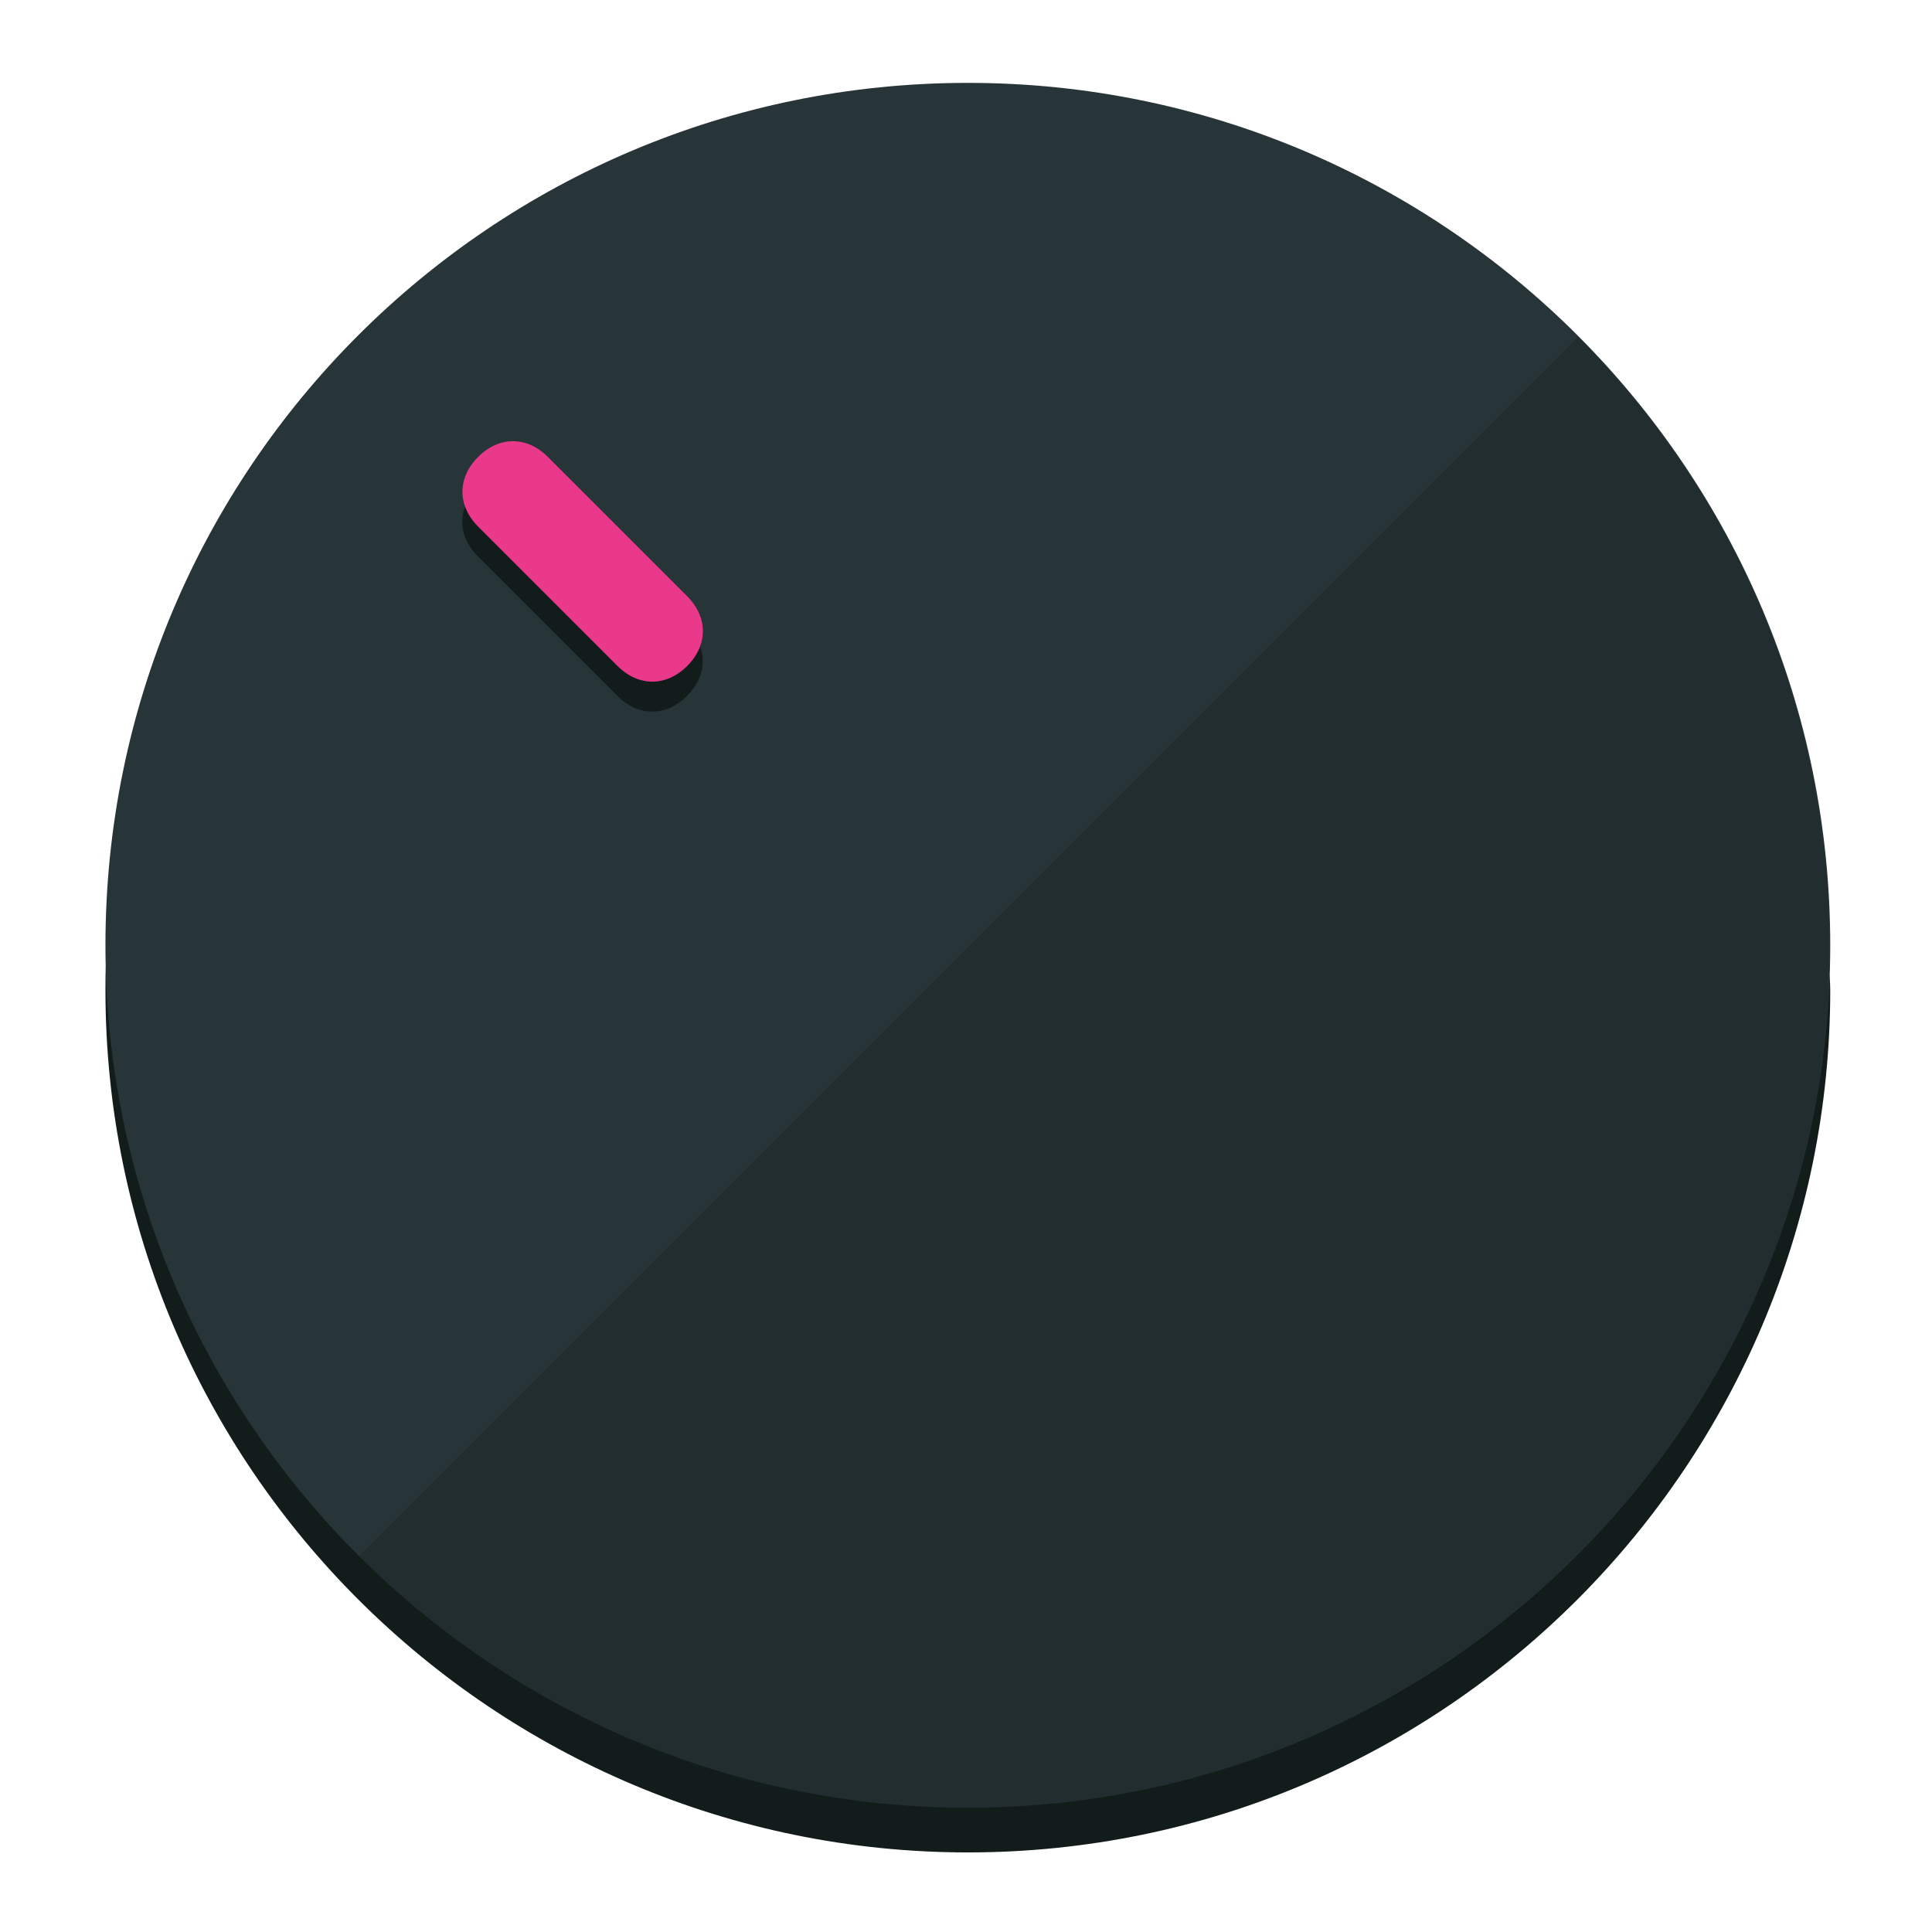
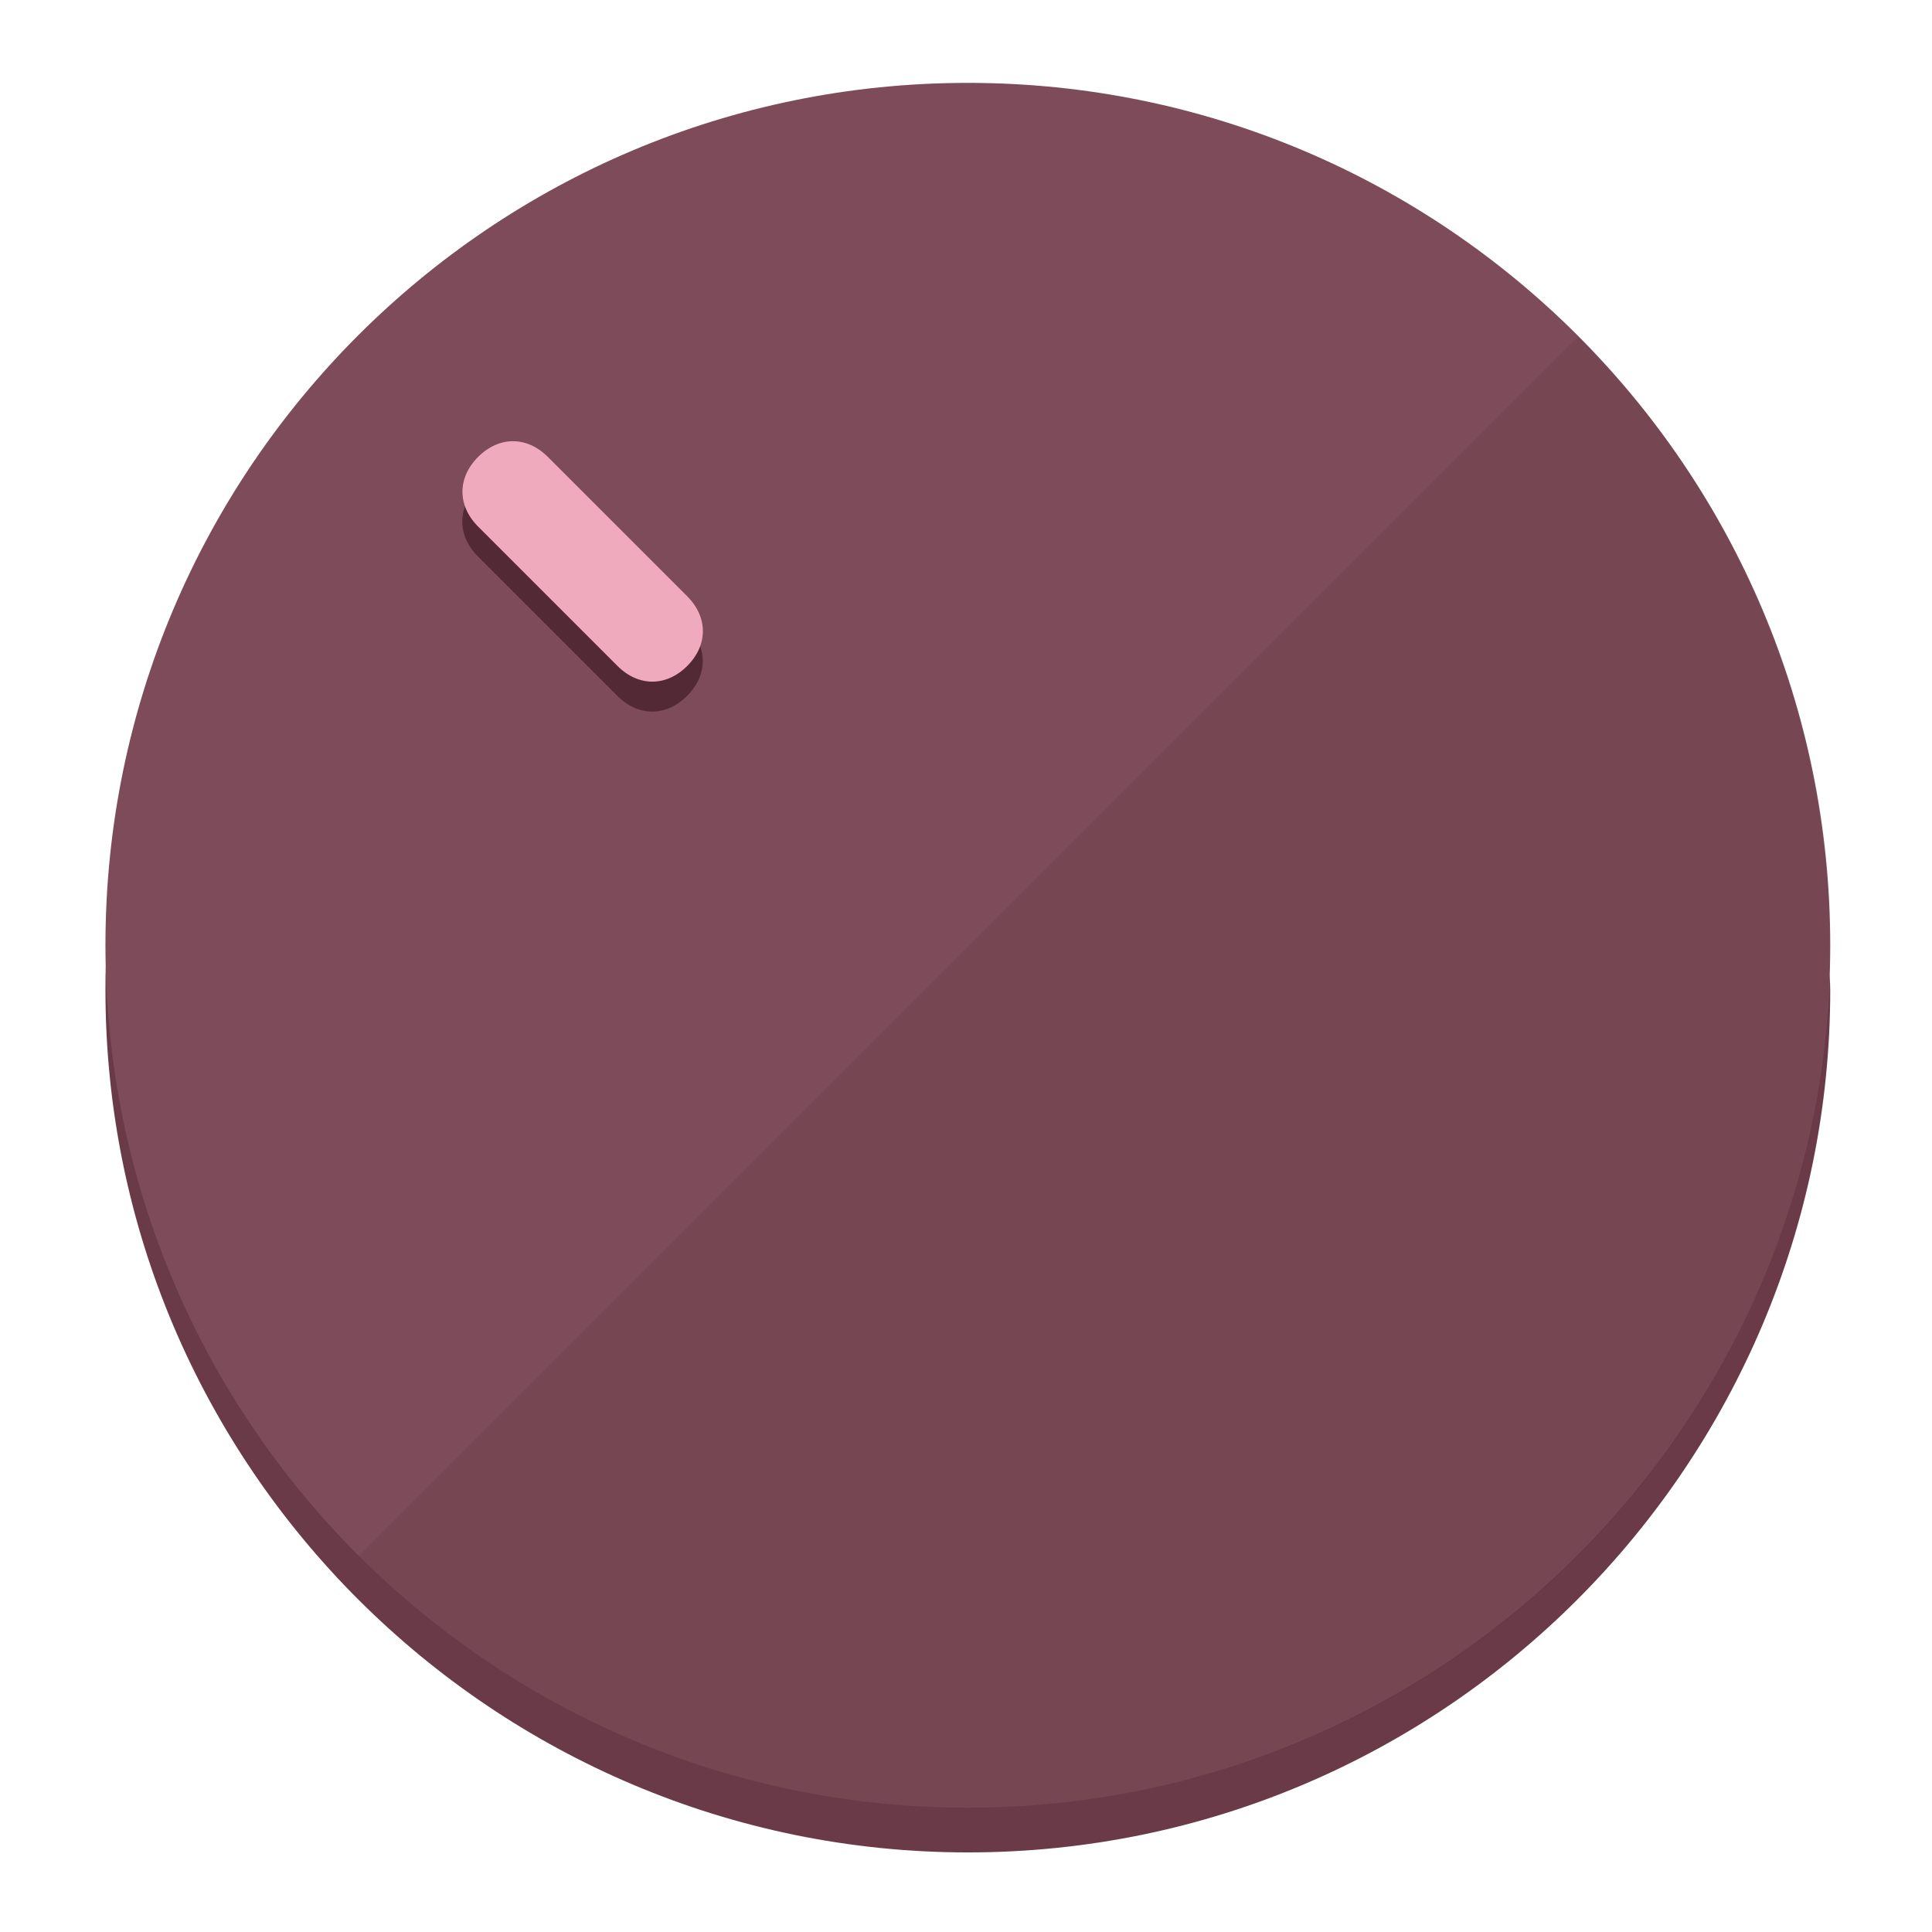
<svg xmlns="http://www.w3.org/2000/svg" height="120px" width="120px" version="1.1" id="Layer_1" viewBox="0 0 496.8 496.8" xml:space="preserve">
  <defs id="defs23" />
  <g id="g3158">
-     <path style="display:inline;fill:#121c1b;fill-opacity:1;stroke-width:1.584" d="m 248.875,445.92 c 116.582,0 212.89,-91.238 220.493,-205.286 0,5.069 1.267,8.87 1.267,13.939 0,121.651 -98.842,221.76 -221.76,221.76 -121.651,0 -221.76,-98.842 -221.76,-221.76 0,-5.069 0,-8.87 1.267,-13.939 7.603,114.048 103.91,205.286 220.493,205.286 z" id="path8" />
-     <circle style="display:inline;fill:#283538;fill-opacity:1;stroke-width:1.584" cx="248.875" cy="243.071" r="221.76" id="circle12" />
-     <path style="display:inline;fill:#000000;fill-opacity:0.154;stroke-width:1.587" d="m 405.744,86.606 c 86.308,86.308 86.308,227.193 0,313.5 -86.308,86.308 -227.193,86.308 -313.5,0" id="path14" />
+     <path style="display:inline;fill:#6B3A48;fill-opacity:1;stroke-width:1.584" d="m 248.875,445.92 c 116.582,0 212.89,-91.238 220.493,-205.286 0,5.069 1.267,8.87 1.267,13.939 0,121.651 -98.842,221.76 -221.76,221.76 -121.651,0 -221.76,-98.842 -221.76,-221.76 0,-5.069 0,-8.87 1.267,-13.939 7.603,114.048 103.91,205.286 220.493,205.286 z" id="path8" />
+     <circle style="display:inline;fill:#7D4B59;fill-opacity:1;stroke-width:1.584" cx="248.875" cy="243.071" r="221.76" id="circle12" />
+     <path style="display:inline;fill:#522934;fill-opacity:0.154;stroke-width:1.587" d="m 405.744,86.606 c 86.308,86.308 86.308,227.193 0,313.5 -86.308,86.308 -227.193,86.308 -313.5,0" id="path14" />
  </g>
  <g id="g3198">
    <circle style="display:none;fill:#000000;fill-opacity:0;stroke-width:1.584" cx="3.454" cy="347.932" r="221.76" id="circle12-3" transform="rotate(-45)" />
-     <path style="display:inline;fill:#121c1b;fill-opacity:1;stroke-width:1.584" d="m 176.674,161.024 c 5.376,5.376 5.376,12.545 -1e-5,17.921 v 0 c -5.376,5.376 -12.545,5.376 -17.921,0 L 122.911,143.103 c -5.376,-5.376 -5.376,-12.545 10e-6,-17.921 v 0 c 5.376,-5.376 12.545,-5.376 17.921,0 z" id="path3789" />
-     <path style="display:inline;fill:#ea398a;stroke-width:1.584" d="m 176.711,153.328 c 5.376,5.376 5.376,12.545 -1e-5,17.921 v 0 c -5.376,5.376 -12.545,5.376 -17.921,0 l -35.842,-35.842 c -5.376,-5.376 -5.376,-12.545 0,-17.921 v 0 c 5.376,-5.376 12.545,-5.376 17.921,0 z" id="path915" />
+     <path style="display:inline;fill:#522934;fill-opacity:1;stroke-width:1.584" d="m 176.674,161.024 c 5.376,5.376 5.376,12.545 -1e-5,17.921 v 0 c -5.376,5.376 -12.545,5.376 -17.921,0 L 122.911,143.103 c -5.376,-5.376 -5.376,-12.545 10e-6,-17.921 v 0 c 5.376,-5.376 12.545,-5.376 17.921,0 z" id="path3789" />
+     <path style="display:inline;fill:#F0AABE;stroke-width:1.584" d="m 176.711,153.328 c 5.376,5.376 5.376,12.545 -1e-5,17.921 v 0 c -5.376,5.376 -12.545,5.376 -17.921,0 l -35.842,-35.842 c -5.376,-5.376 -5.376,-12.545 0,-17.921 v 0 c 5.376,-5.376 12.545,-5.376 17.921,0 z" id="path915" />
  </g>
</svg>
